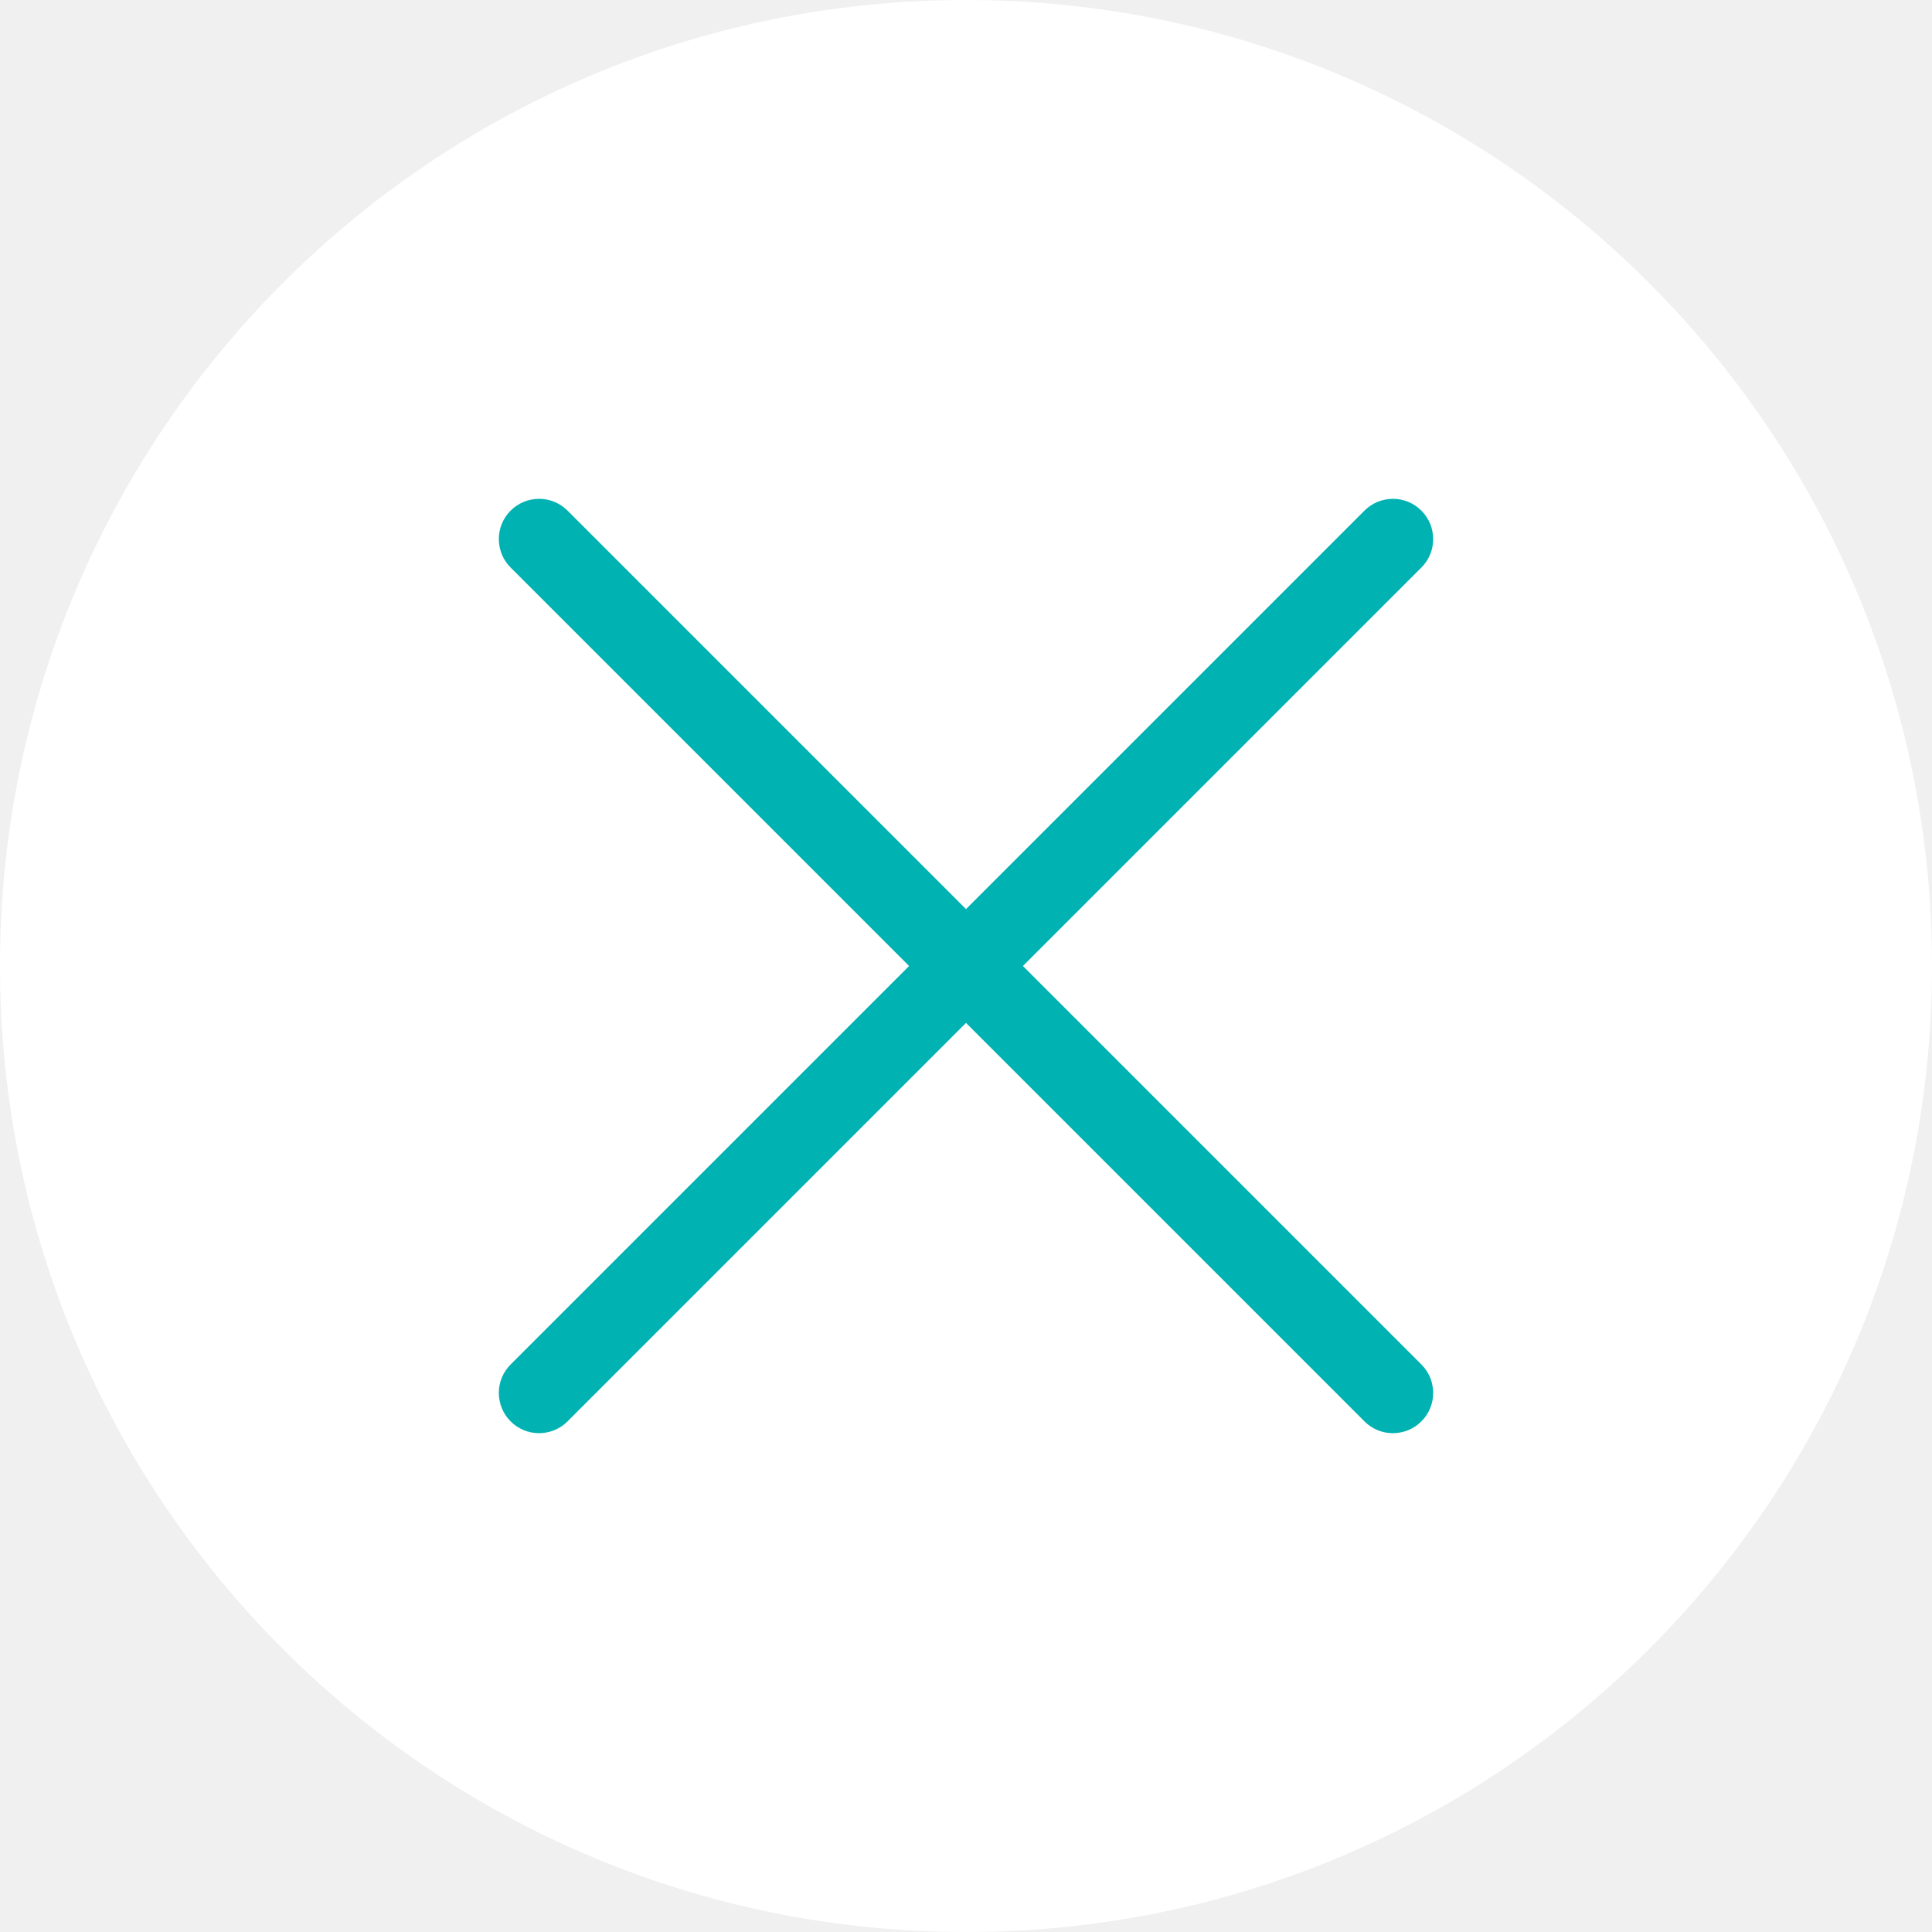
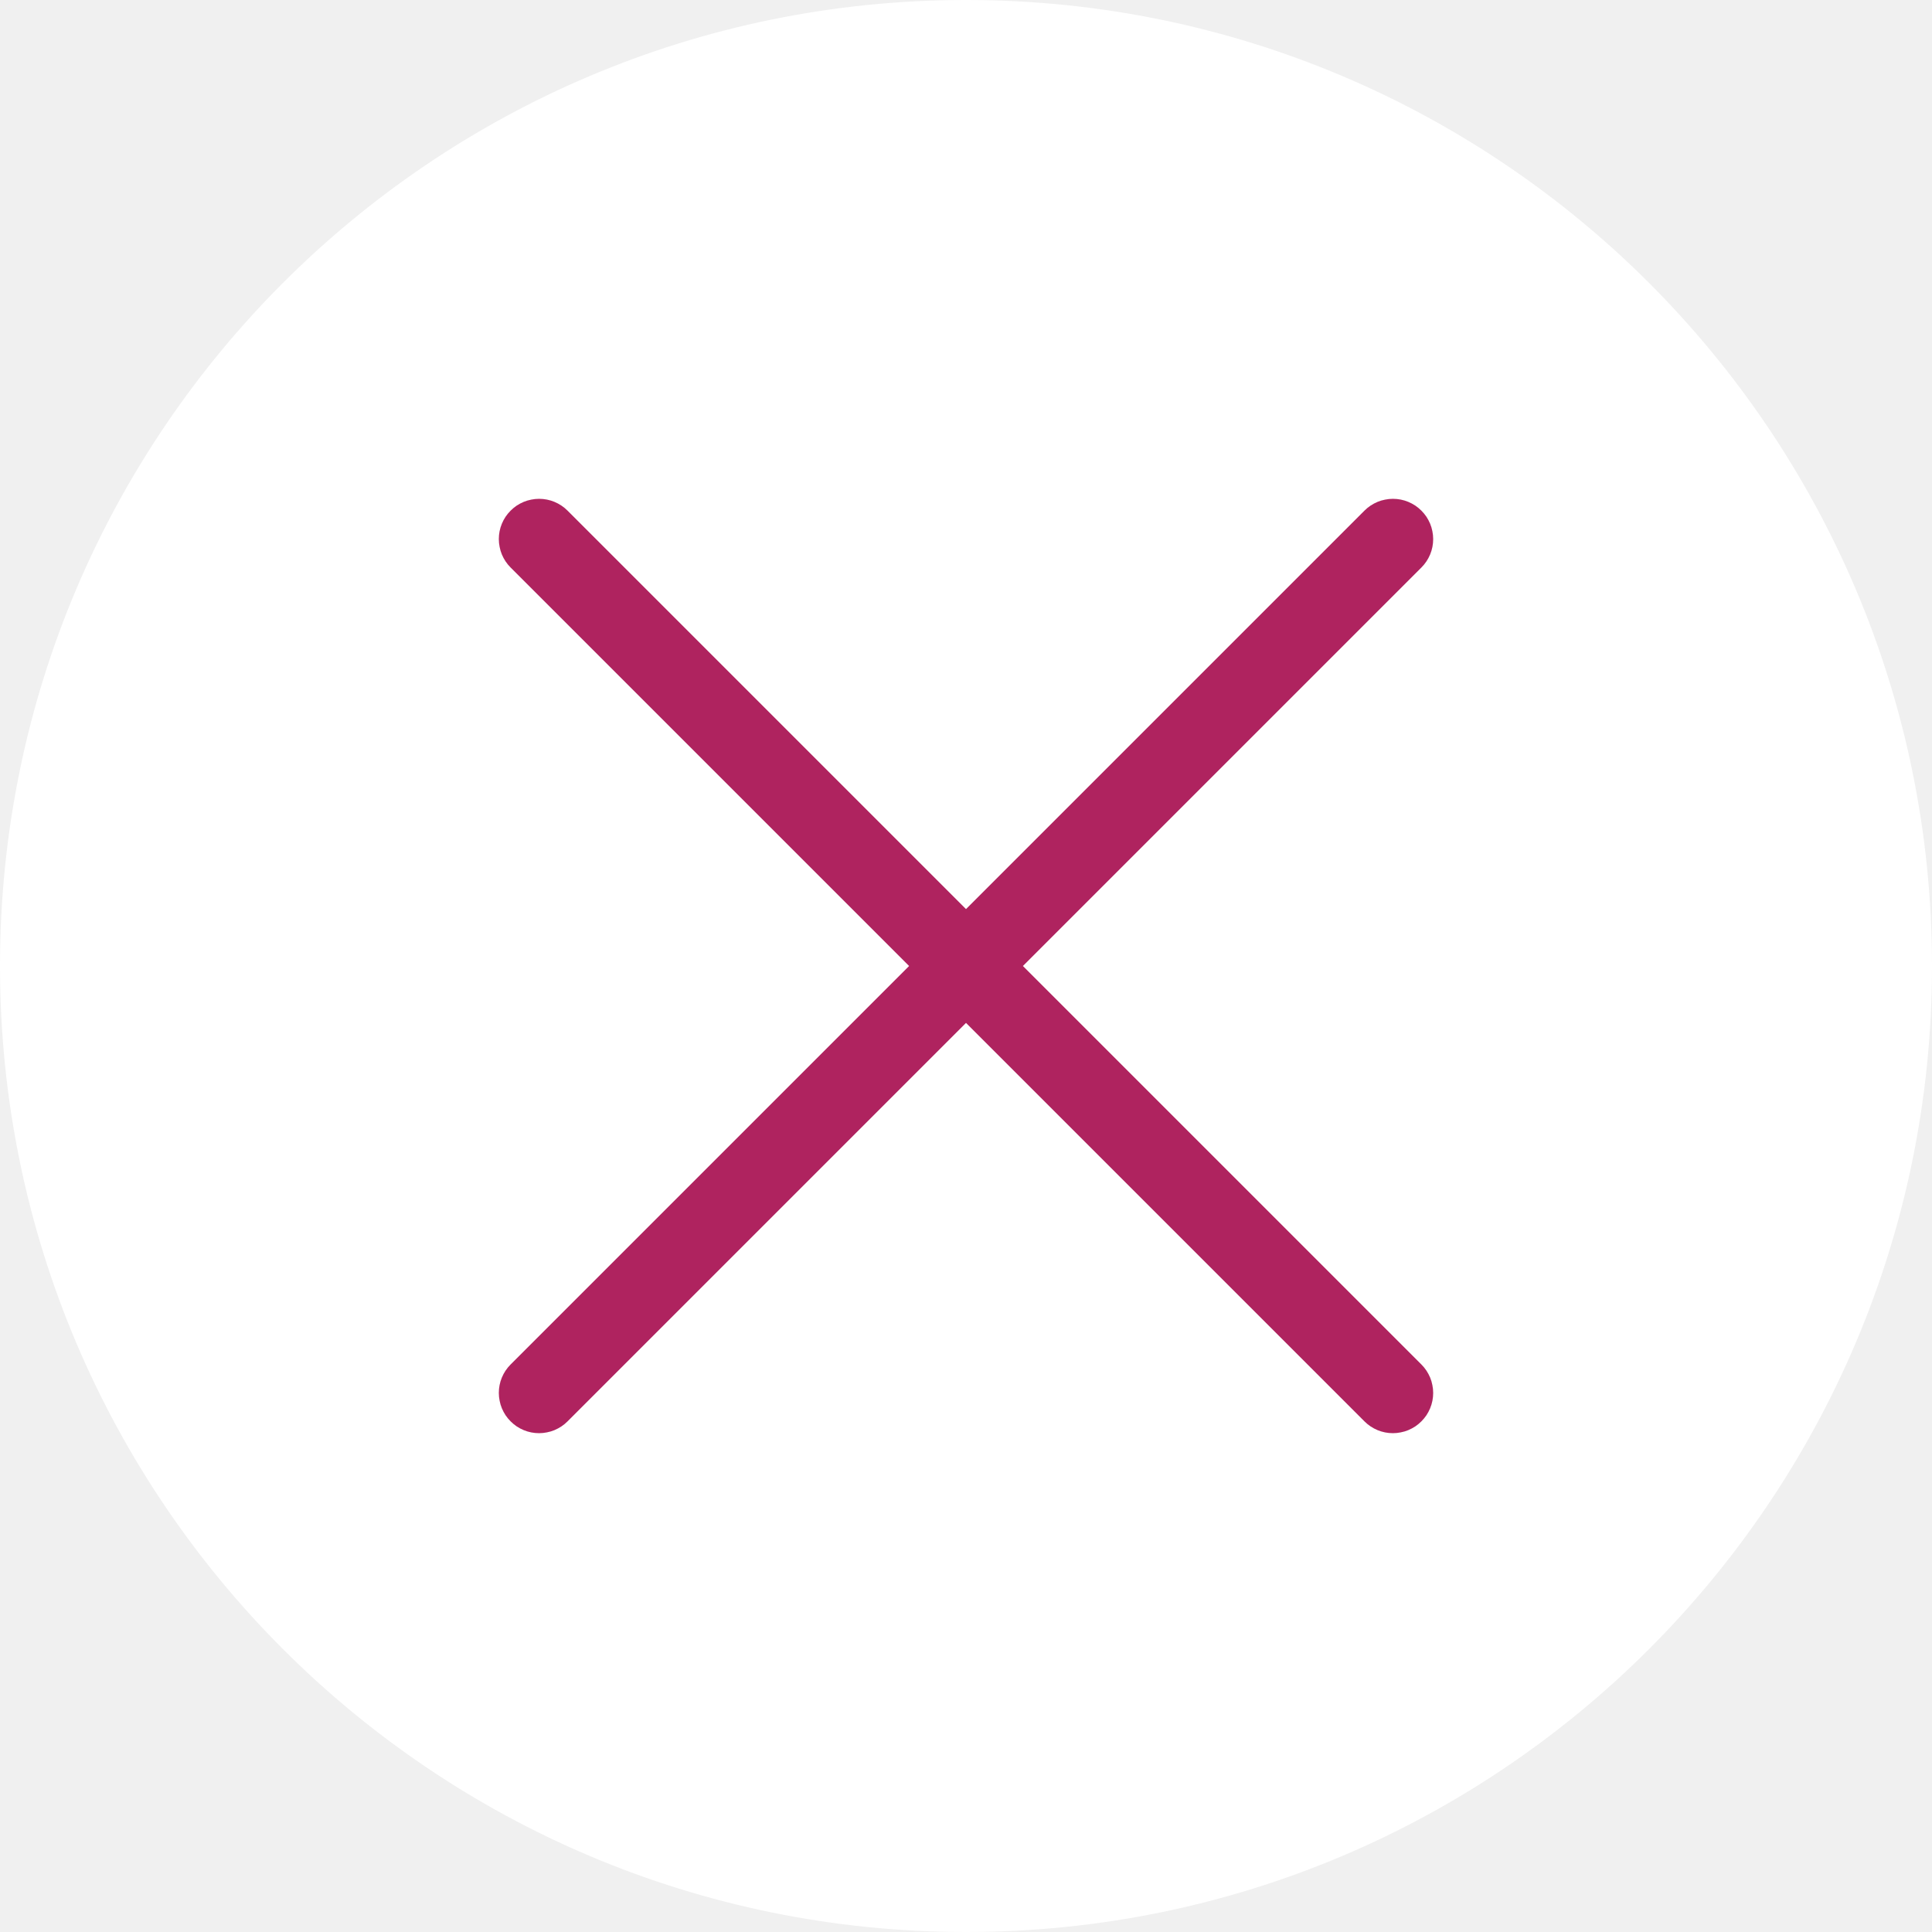
<svg xmlns="http://www.w3.org/2000/svg" width="48" height="48">
  <path d="M24 48c13.255 0 24-10.745 24-24S37.255 0 24 0 0 10.745 0 24s10.745 24 24 24z" fill="#FFF" />
-   <path d="M35.314 12.687l-.001-.001q-.07-.07-.151-.125-.082-.054-.173-.092-.091-.038-.187-.057-.097-.019-.195-.019-.099 0-.195.02-.097.018-.188.056-.09.038-.172.092-.082.055-.152.125l-9.9 9.9-9.9-9.9q-.07-.07-.152-.125-.081-.054-.172-.092-.091-.038-.188-.057-.096-.019-.195-.019-.098 0-.195.02-.096.018-.187.056-.09.038-.173.092-.081.055-.151.125l-.001.001q-.07.07-.125.151-.054.082-.092.173-.038.091-.057.187-.019.097-.019.195 0 .099.02.195.018.097.056.188.038.09.092.172.055.082.125.152l9.9 9.9-9.9 9.9q-.07.07-.125.152-.054.081-.092.172-.038.091-.057.188-.019.096-.019.195 0 .098.02.194.018.097.056.188.038.09.092.173.055.081.125.151l.001.001q.07.07.151.125.082.054.173.092.091.038.188.057.096.019.194.019.099 0 .195-.02.097-.018.188-.056.09-.038.172-.092.082-.055.152-.125l9.9-9.9 9.9 9.9q.07.07.152.125.081.054.172.092.091.038.188.057.096.019.195.019.098 0 .194-.02.097-.018.188-.056.09-.038.173-.092.081-.055.151-.125l.001-.001q.07-.07.125-.151.054-.082.092-.173.038-.091.057-.188.019-.096.019-.194 0-.099-.02-.195-.018-.097-.056-.188-.038-.09-.092-.172-.055-.082-.125-.152l-9.9-9.9 9.9-9.9q.07-.07.125-.152.054-.081.092-.172.038-.091.057-.188.019-.096.019-.195 0-.098-.02-.195-.018-.096-.056-.187-.038-.09-.092-.173-.055-.081-.125-.151z" fill="#00b2b2" fill-rule="evenodd" />
+   <path d="M35.314 12.687l-.001-.001q-.07-.07-.151-.125-.082-.054-.173-.092-.091-.038-.187-.057-.097-.019-.195-.019-.099 0-.195.02-.097.018-.188.056-.09.038-.172.092-.082.055-.152.125l-9.9 9.9-9.9-9.9q-.07-.07-.152-.125-.081-.054-.172-.092-.091-.038-.188-.057-.096-.019-.195-.019-.098 0-.195.02-.096.018-.187.056-.09.038-.173.092-.081.055-.151.125l-.001.001q-.07.07-.125.151-.054.082-.092.173-.038.091-.057.187-.019.097-.019.195 0 .099.02.195.018.097.056.188.038.09.092.172.055.082.125.152l9.9 9.9-9.9 9.9q-.07.07-.125.152-.054.081-.092.172-.038.091-.057.188-.019.096-.019.195 0 .098.02.194.018.097.056.188.038.09.092.173.055.081.125.151l.001.001q.07.07.151.125.082.054.173.092.091.038.188.057.096.019.194.019.099 0 .195-.02.097-.018.188-.056.09-.038.172-.092.082-.055.152-.125l9.9-9.9 9.9 9.9q.07.07.152.125.081.054.172.092.091.038.188.057.096.019.195.019.098 0 .194-.02.097-.018.188-.056.09-.038.173-.092.081-.055.151-.125l.001-.001q.07-.07.125-.151.054-.082.092-.173.038-.091.057-.188.019-.096.019-.194 0-.099-.02-.195-.018-.097-.056-.188-.038-.09-.092-.172-.055-.082-.125-.152l-9.9-9.9 9.9-9.9q.07-.07.125-.152.054-.081.092-.172.038-.091.057-.188.019-.096.019-.195 0-.098-.02-.195-.018-.096-.056-.187-.038-.09-.092-.173-.055-.081-.125-.151z" fill="#AF235F" fill-rule="evenodd" />
</svg>
